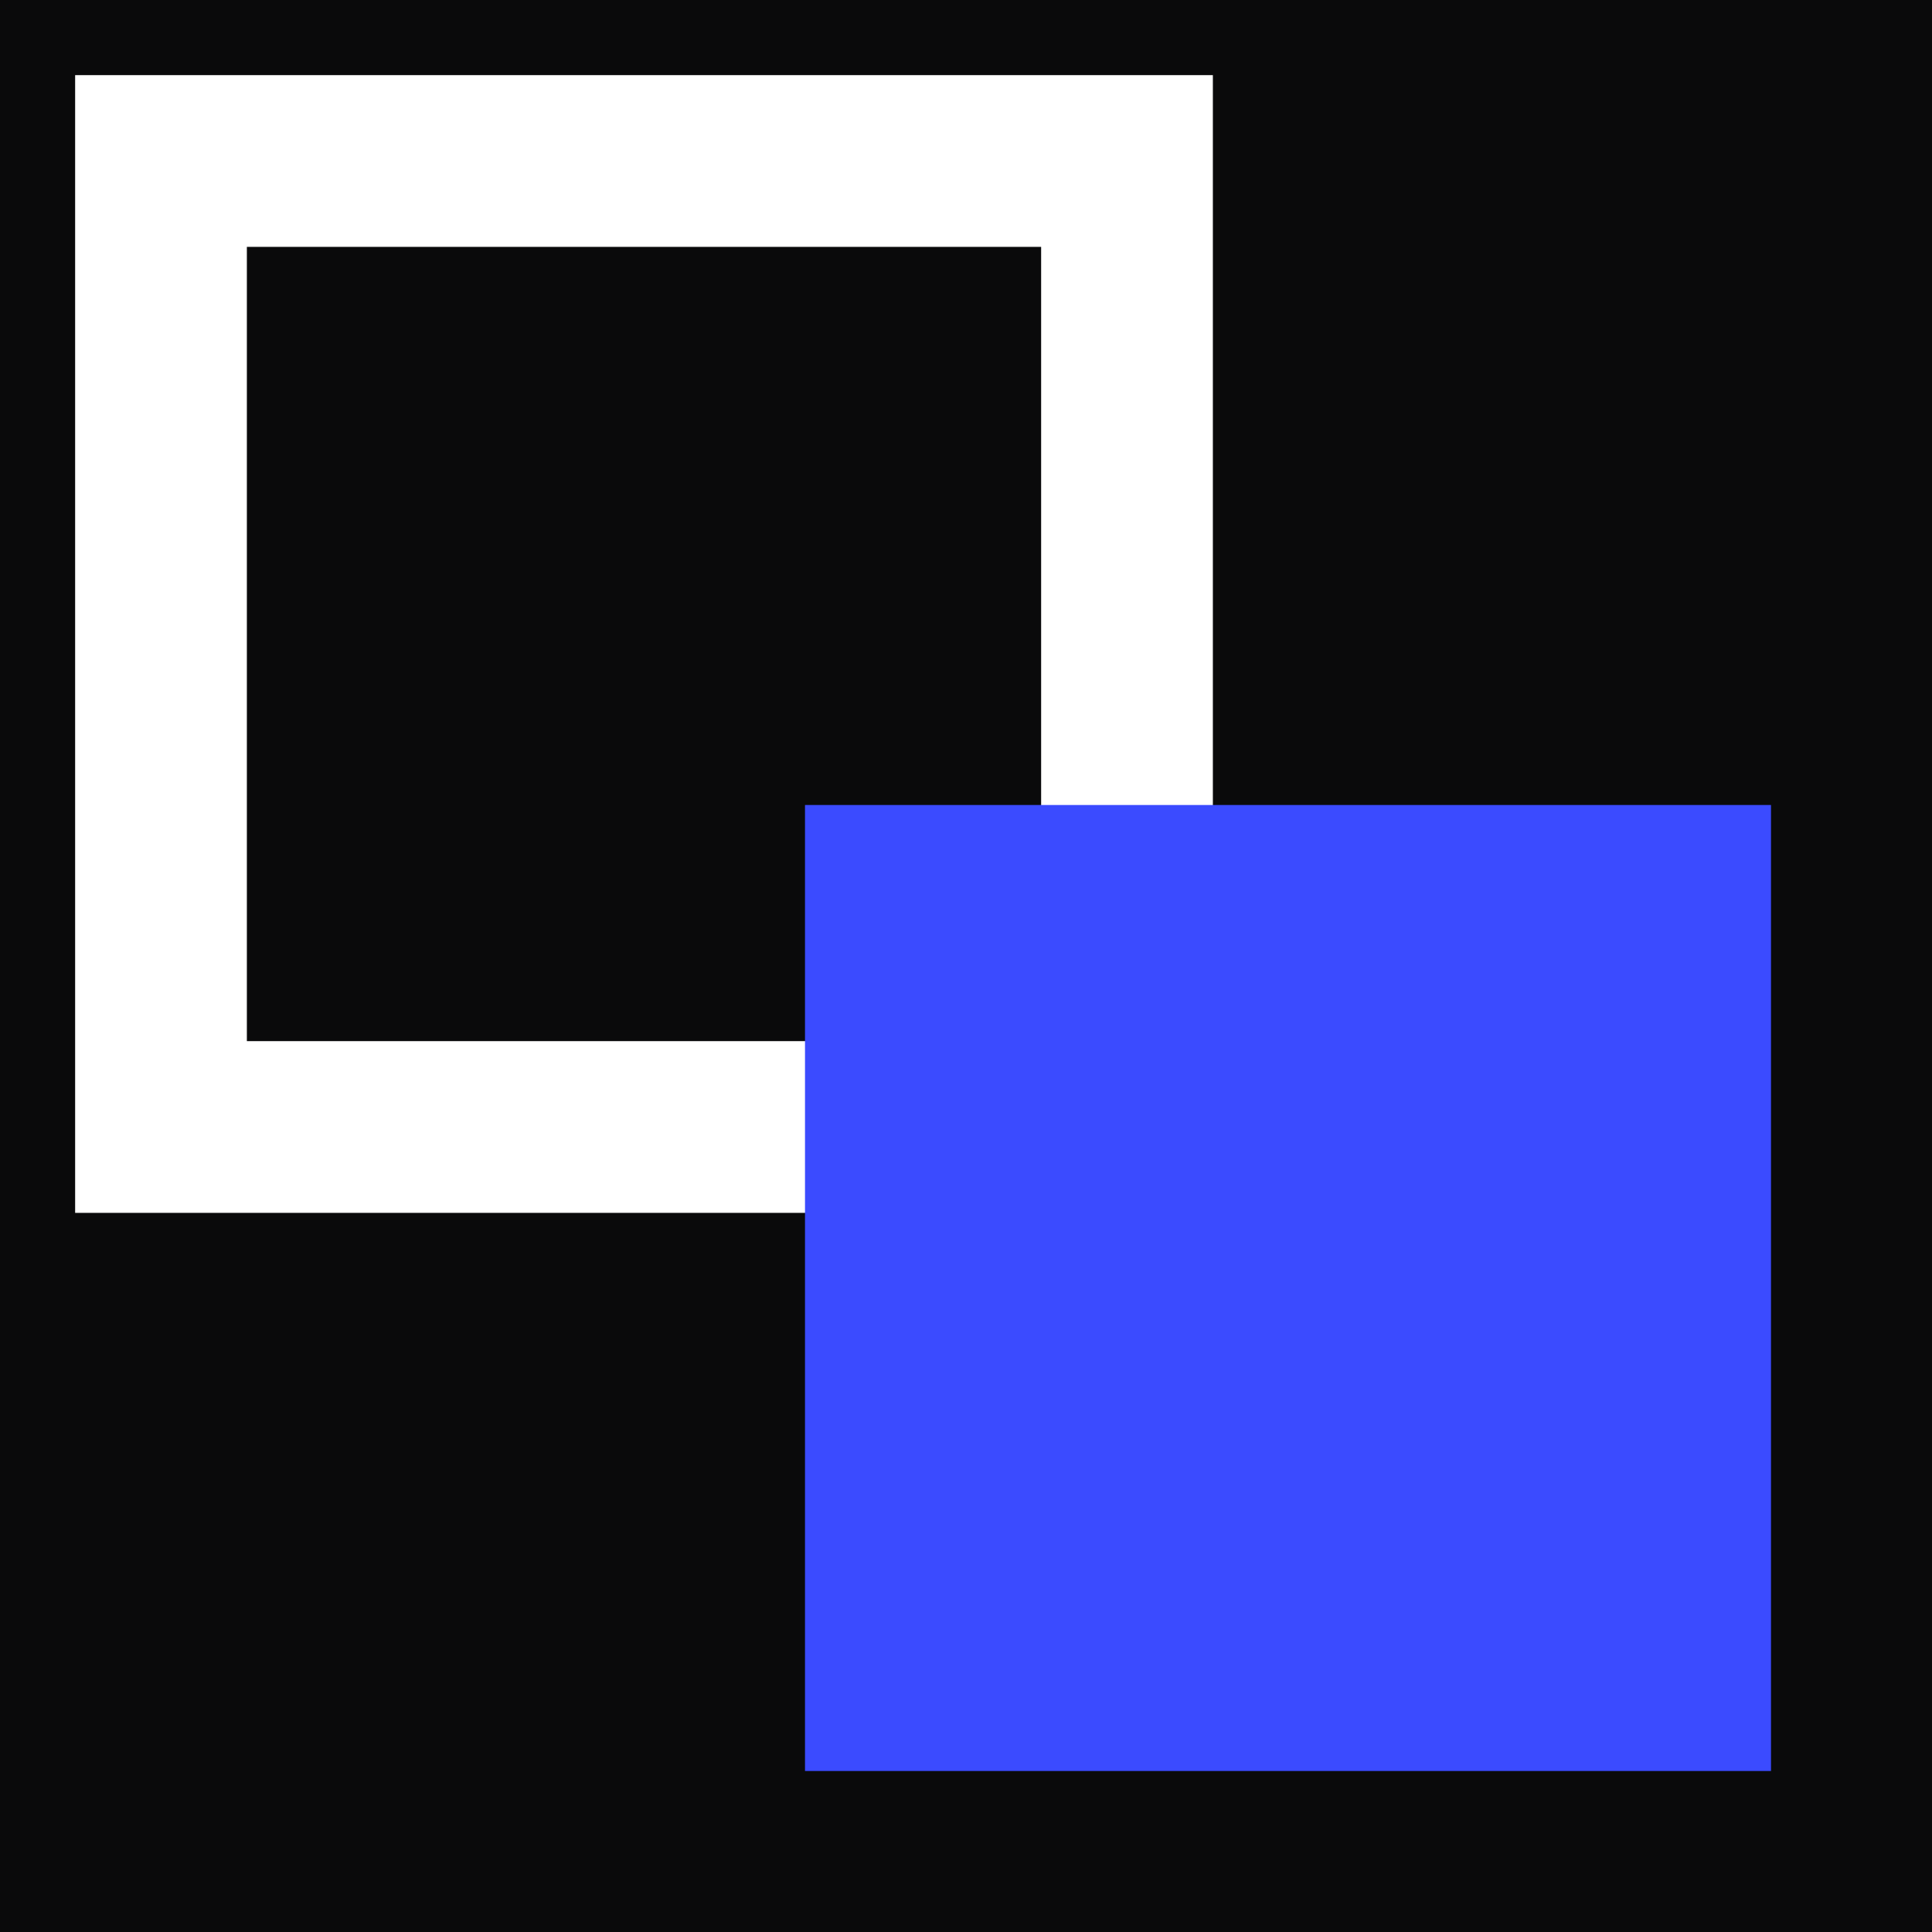
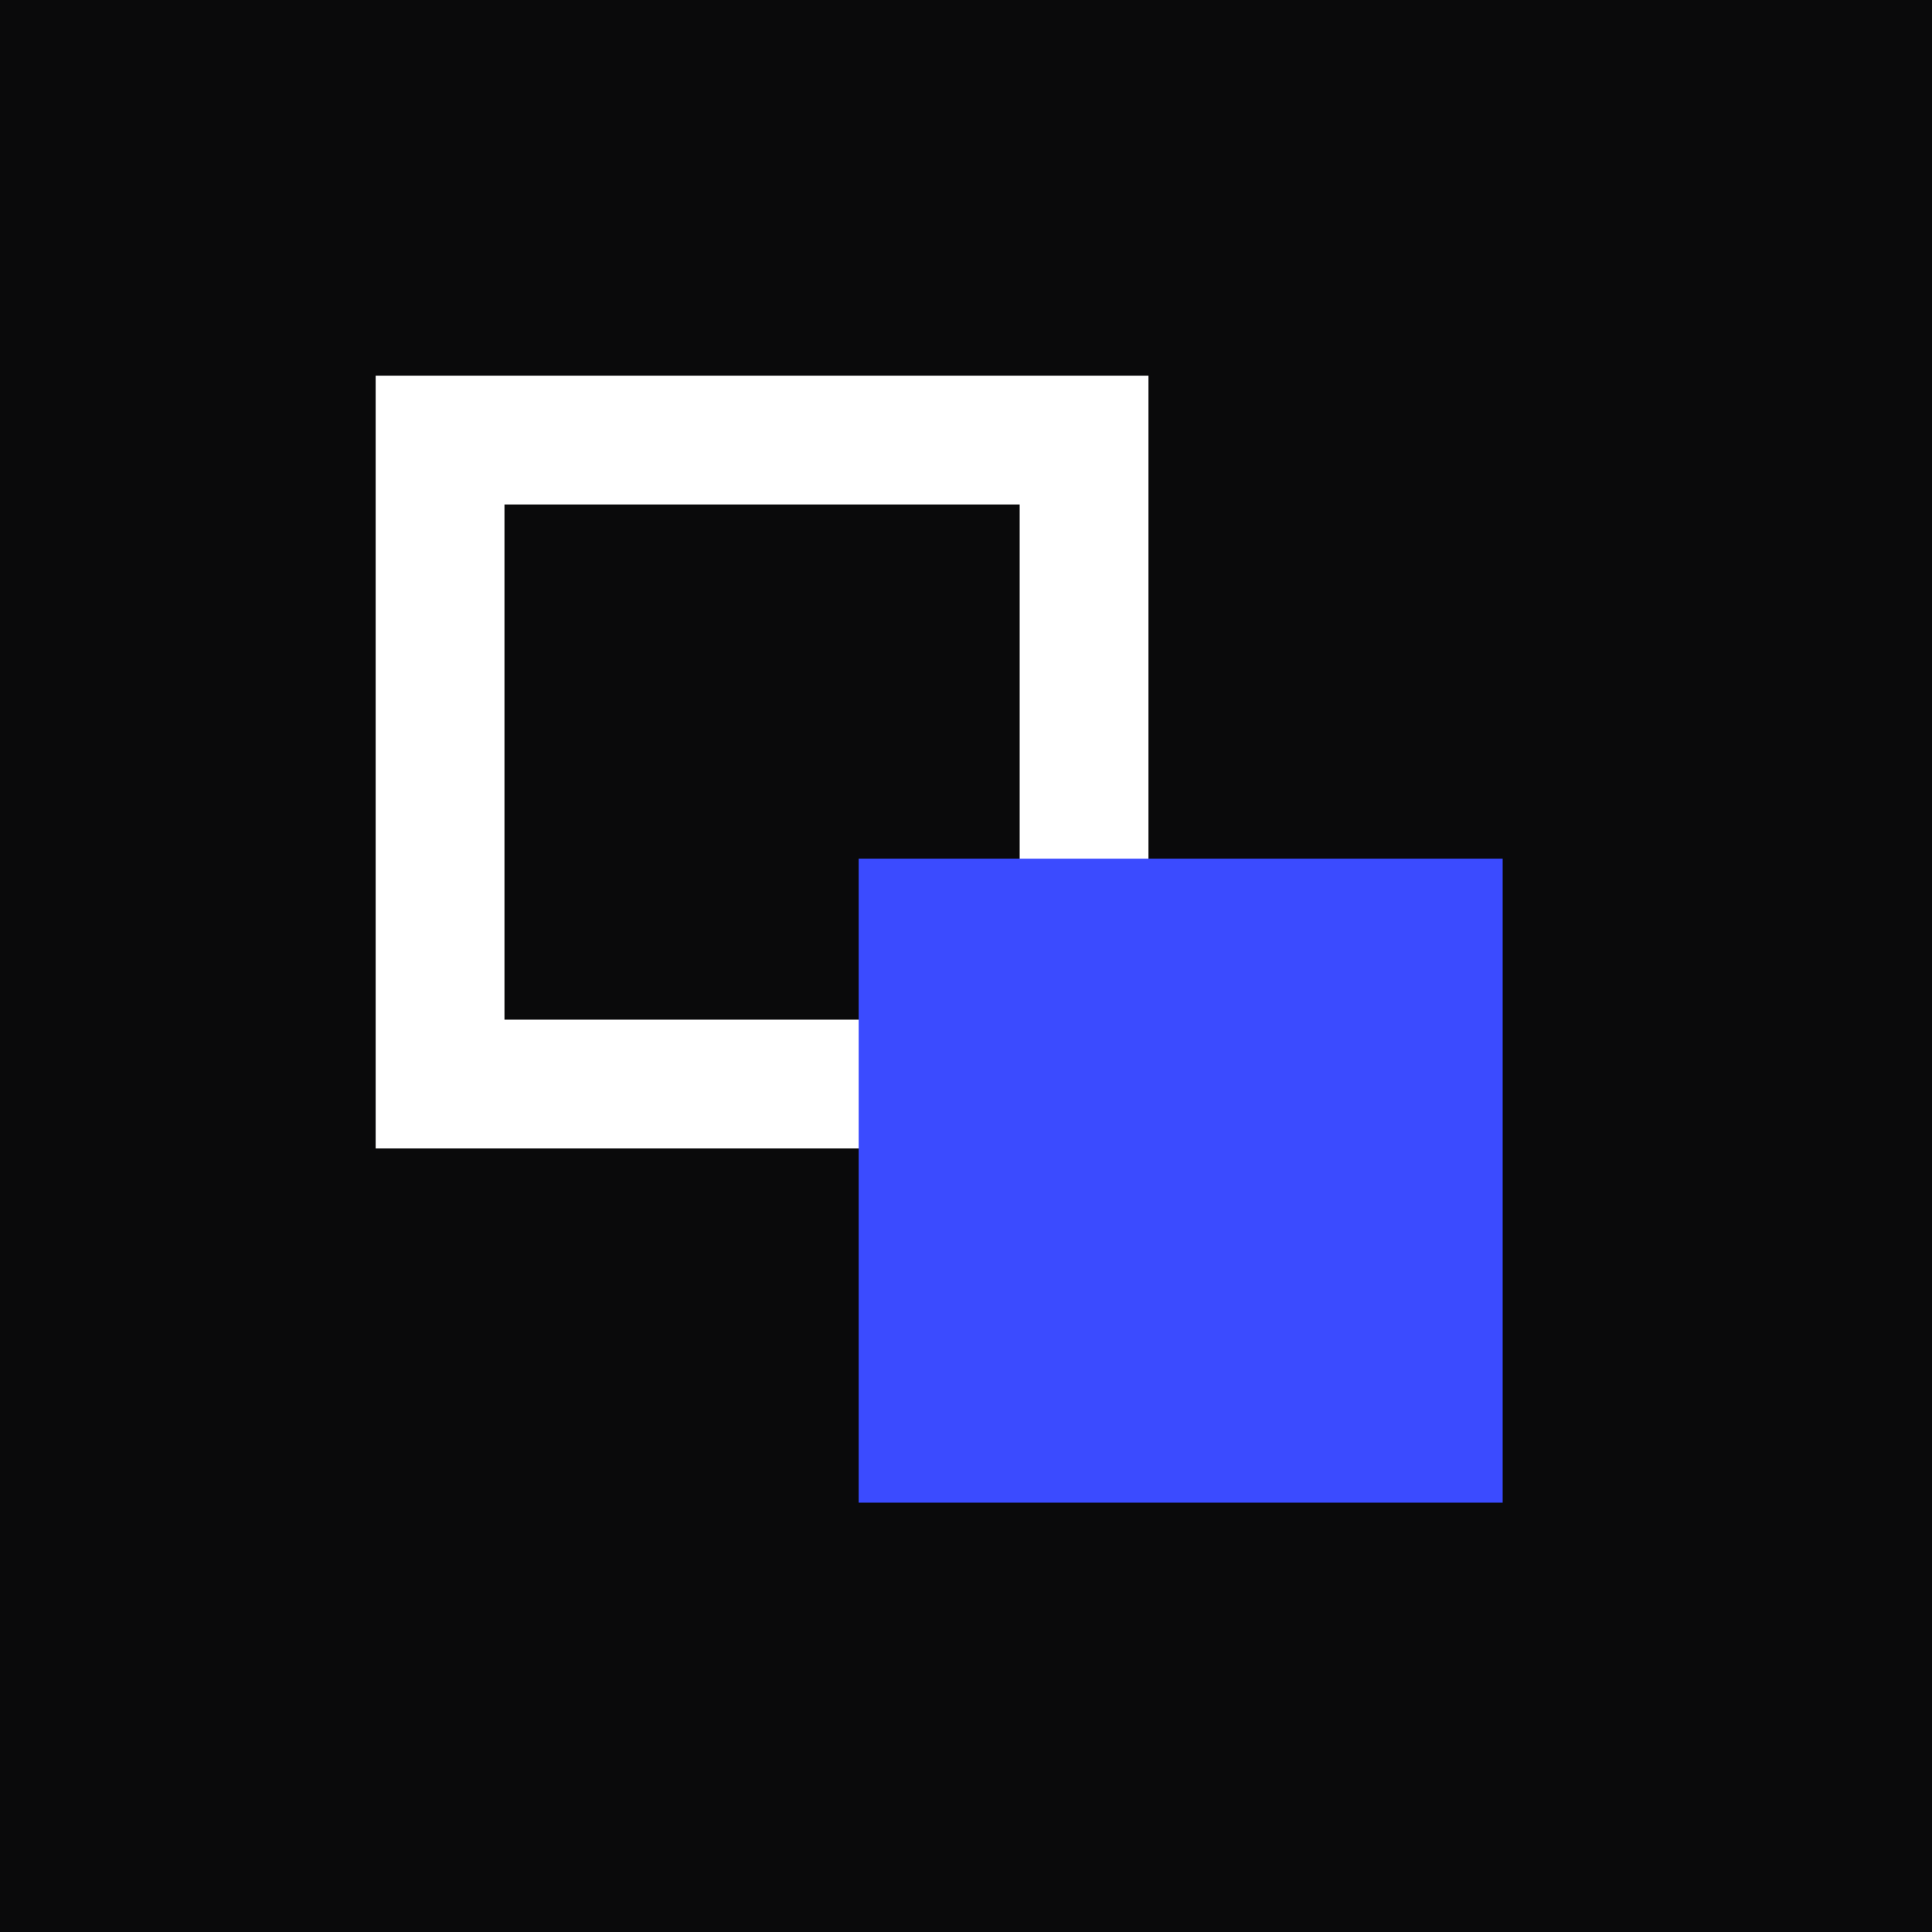
<svg xmlns="http://www.w3.org/2000/svg" viewBox="0 0 18 18" fill="none">
  <rect width="18" height="18" fill="#0A0A0B" />
-   <rect x="1.5" y="1.5" width="9" height="9" stroke="#fff" stroke-width="1.6" />
-   <rect x="7.5" y="7.5" width="9" height="9" fill="#3B4BFF" />
+   <rect x="4.1" y="4.1" width="6" height="6" stroke="#fff" stroke-width="1.2" />
+   <rect x="8" y="8" width="6" height="6" fill="#3B4BFF" />
</svg>
